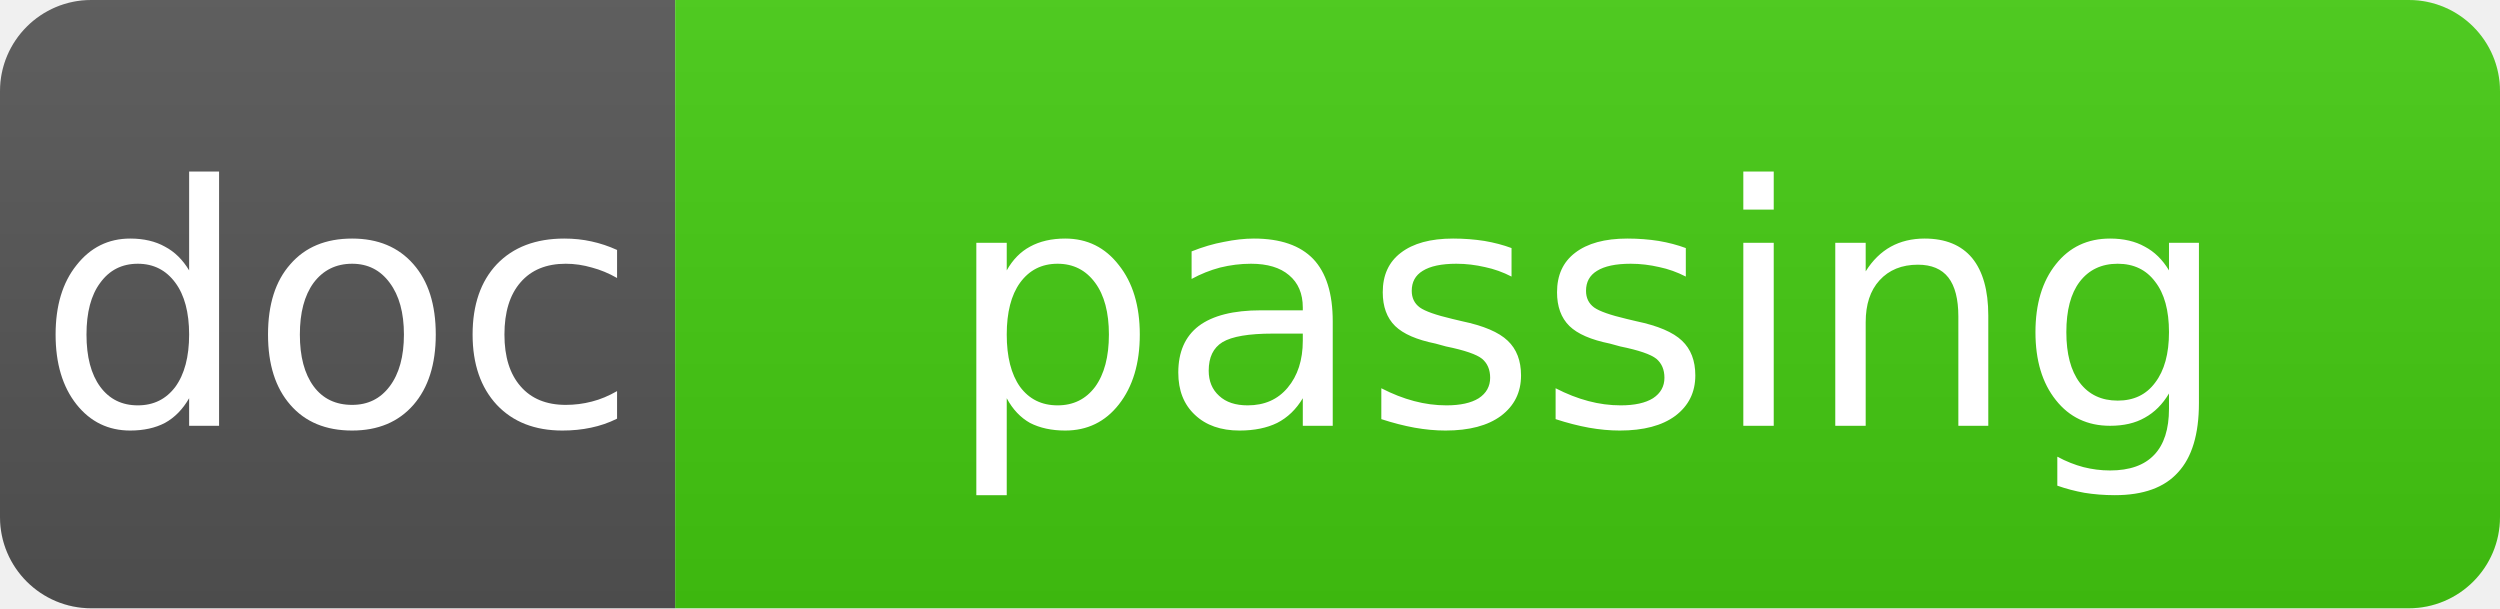
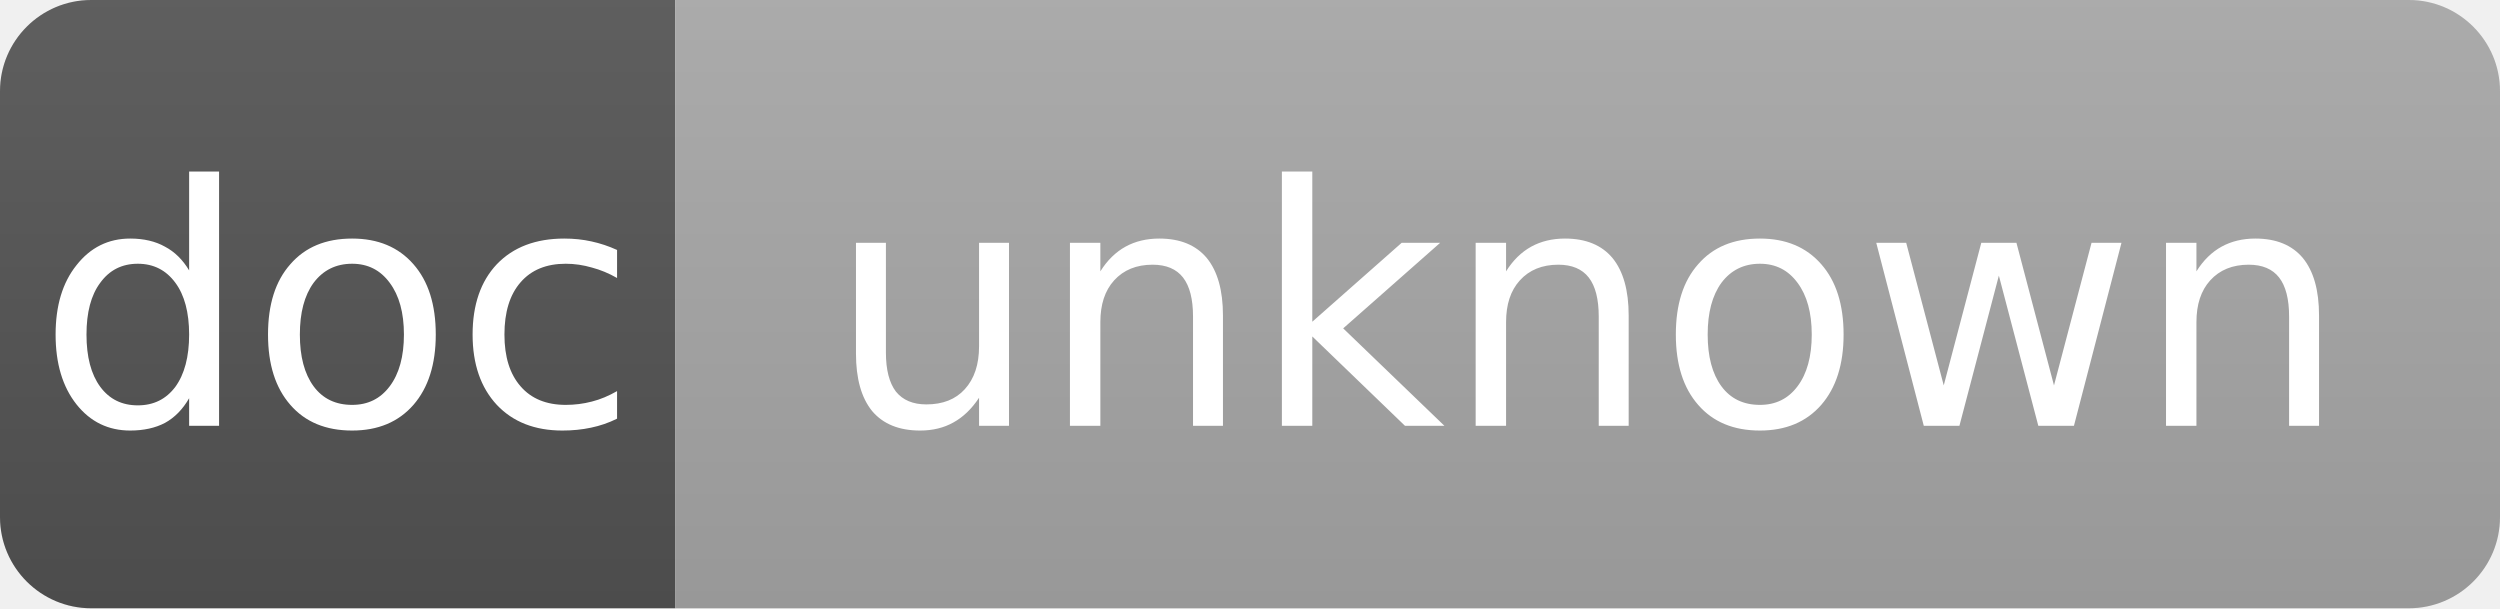
<svg xmlns="http://www.w3.org/2000/svg" width="82.2" height="20">
  <linearGradient id="b" x2="0" y2="100%">
    <stop offset="0" stop-color="#bbb" stop-opacity=".1" />
    <stop offset="1" stop-opacity=".1" />
  </linearGradient>
  <clipPath id="a">
    <rect width="82.2" height="20" rx="3" fill="#fff" />
  </clipPath>
  <g clip-path="url(#a)">
    <path fill="#555" d="M0 0 h22.2 v20 H0 z" />
-     <path fill="#4c1" d="M22.2 0 h60 v20 H22.2 z" />
+     <path fill="darkgray" d="M22.2 0 h60 v20 H22.2 z" />
    <path fill="url(#b)" d="M0 0 h82.2 v20 H0 z" />
  </g>
  <text font-size="11" fill="#fff" font-family="DejaVu Sans,Verdana,Geneva,sans-serif" text-anchor="middle" x="11.1" y="14">doc</text>
-   <text font-size="11" fill="#fff" font-family="DejaVu Sans,Verdana,Geneva,sans-serif" text-anchor="middle" x="52.2" y="14">passing</text>
+   <text font-size="11" fill="#fff" font-family="DejaVu Sans,Verdana,Geneva,sans-serif" text-anchor="middle" x="52.2" y="14">unknown</text>
</svg>
